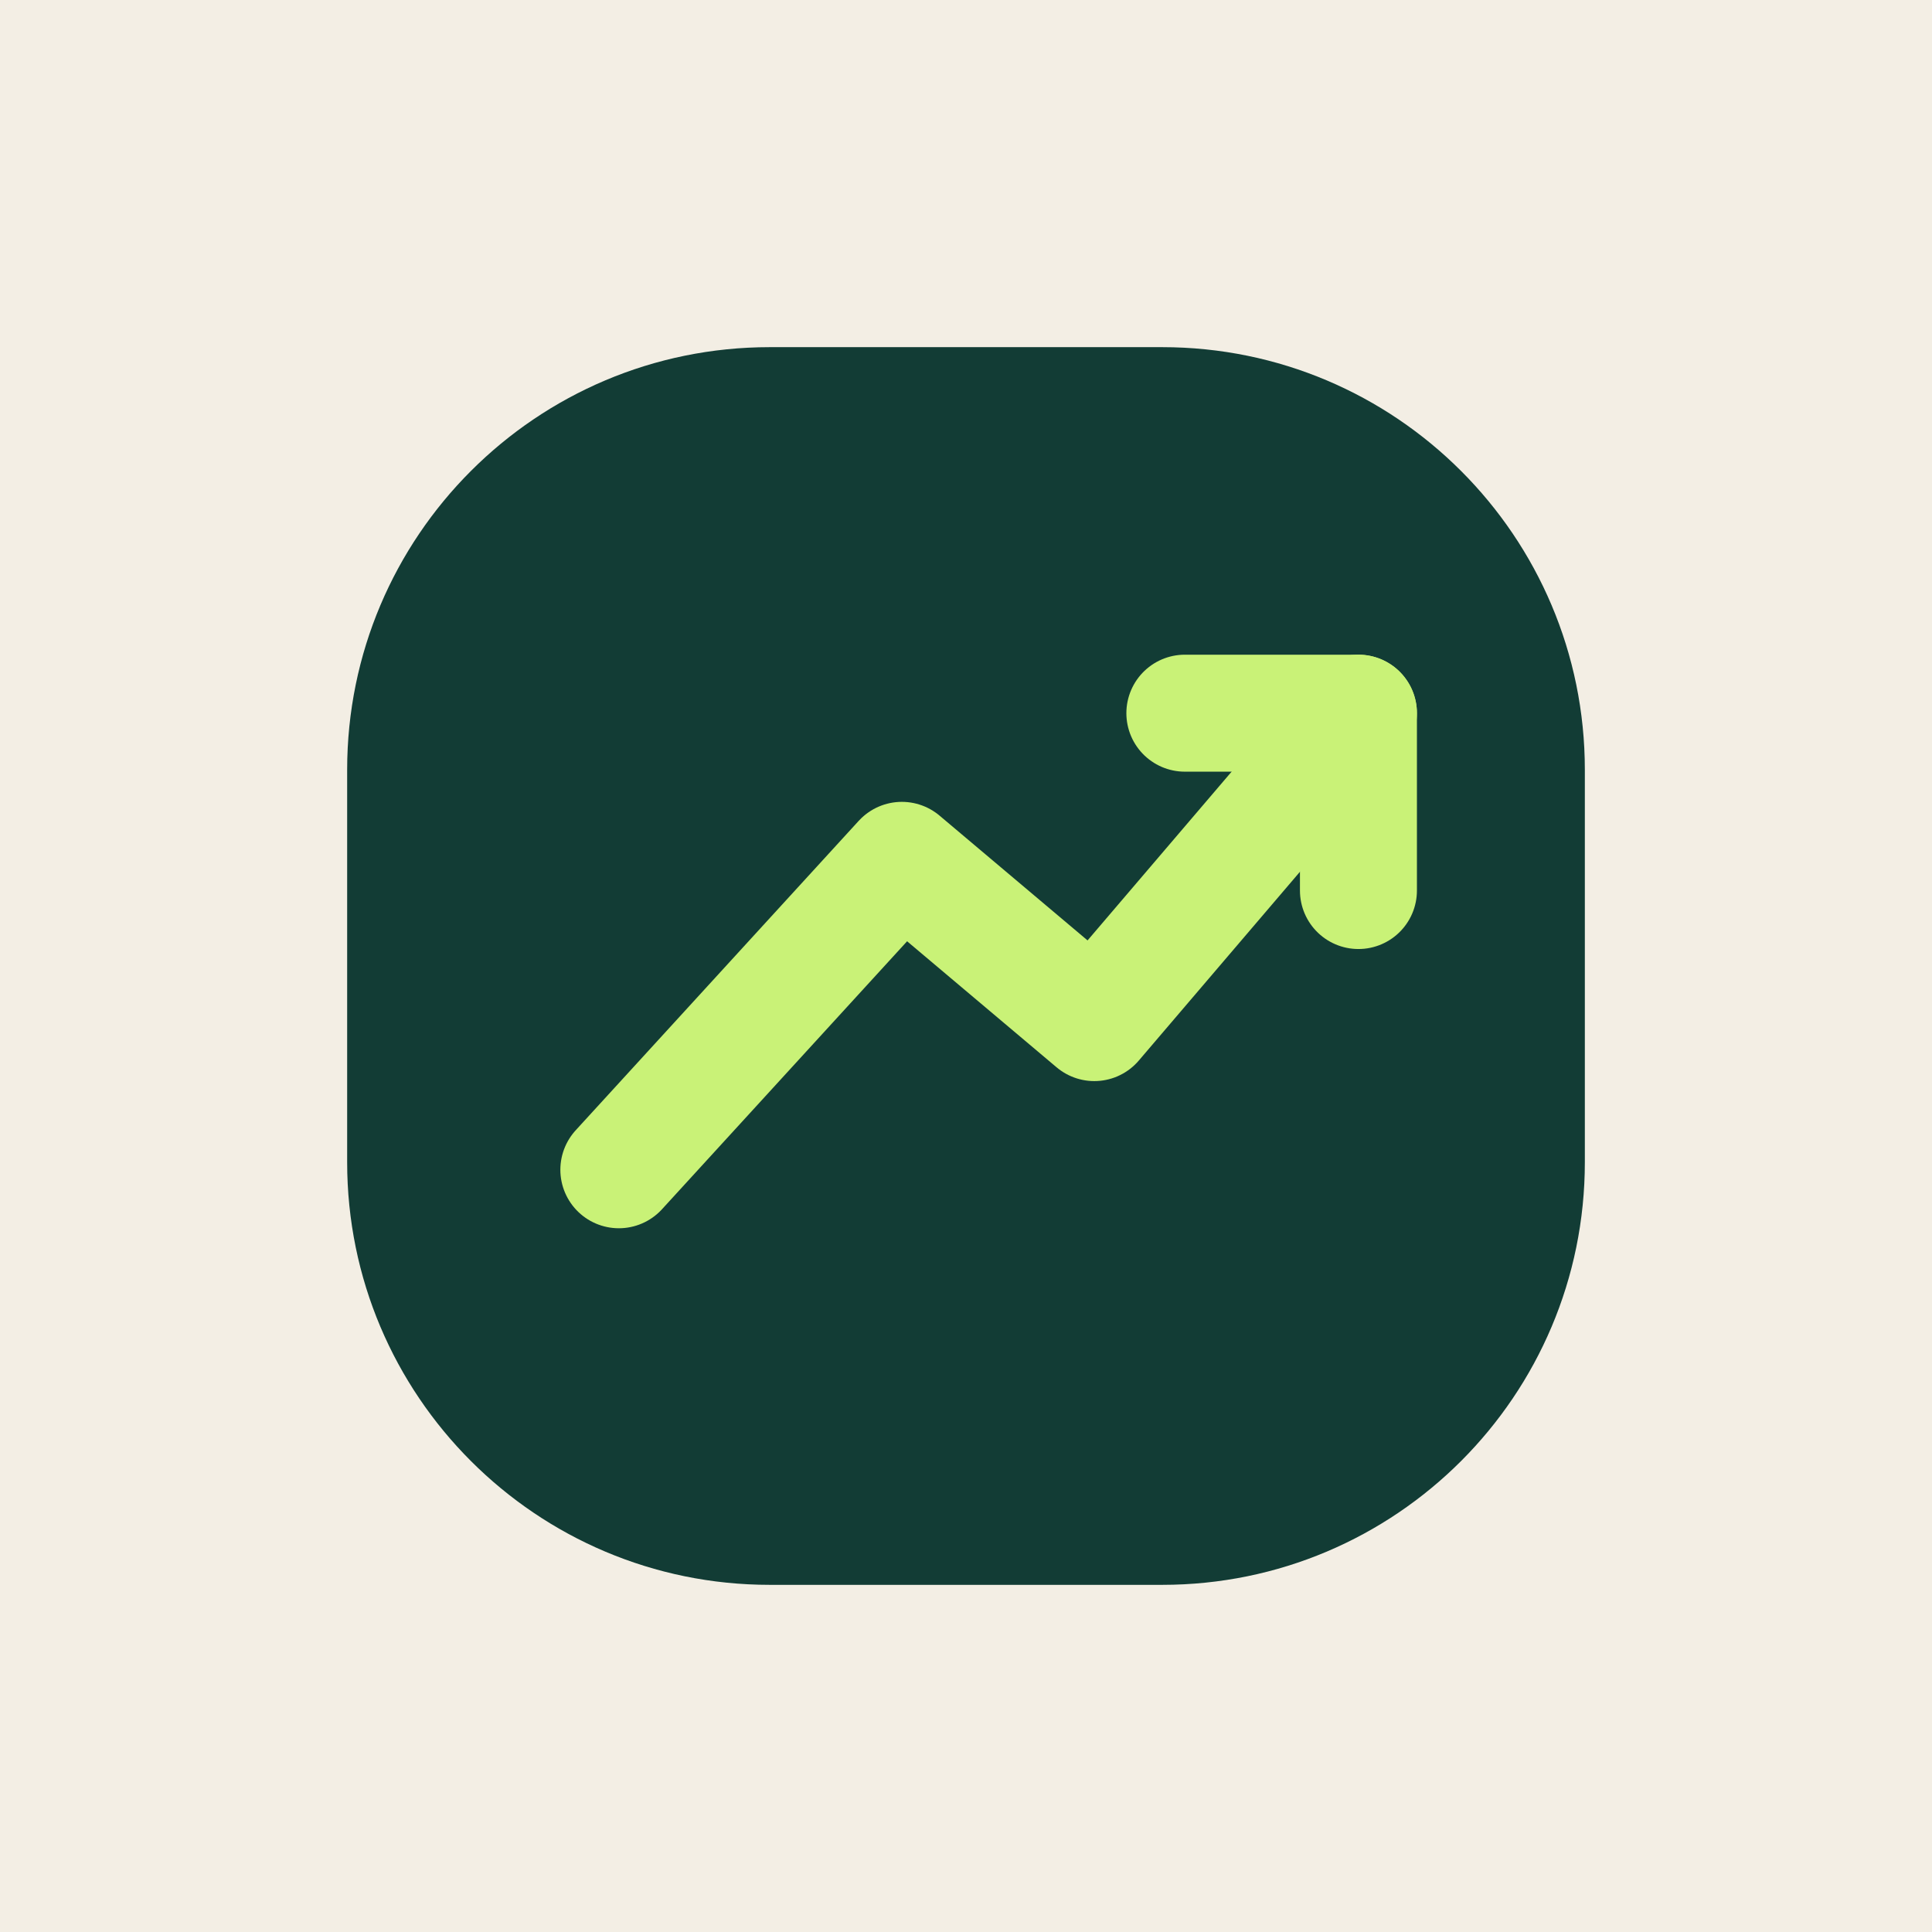
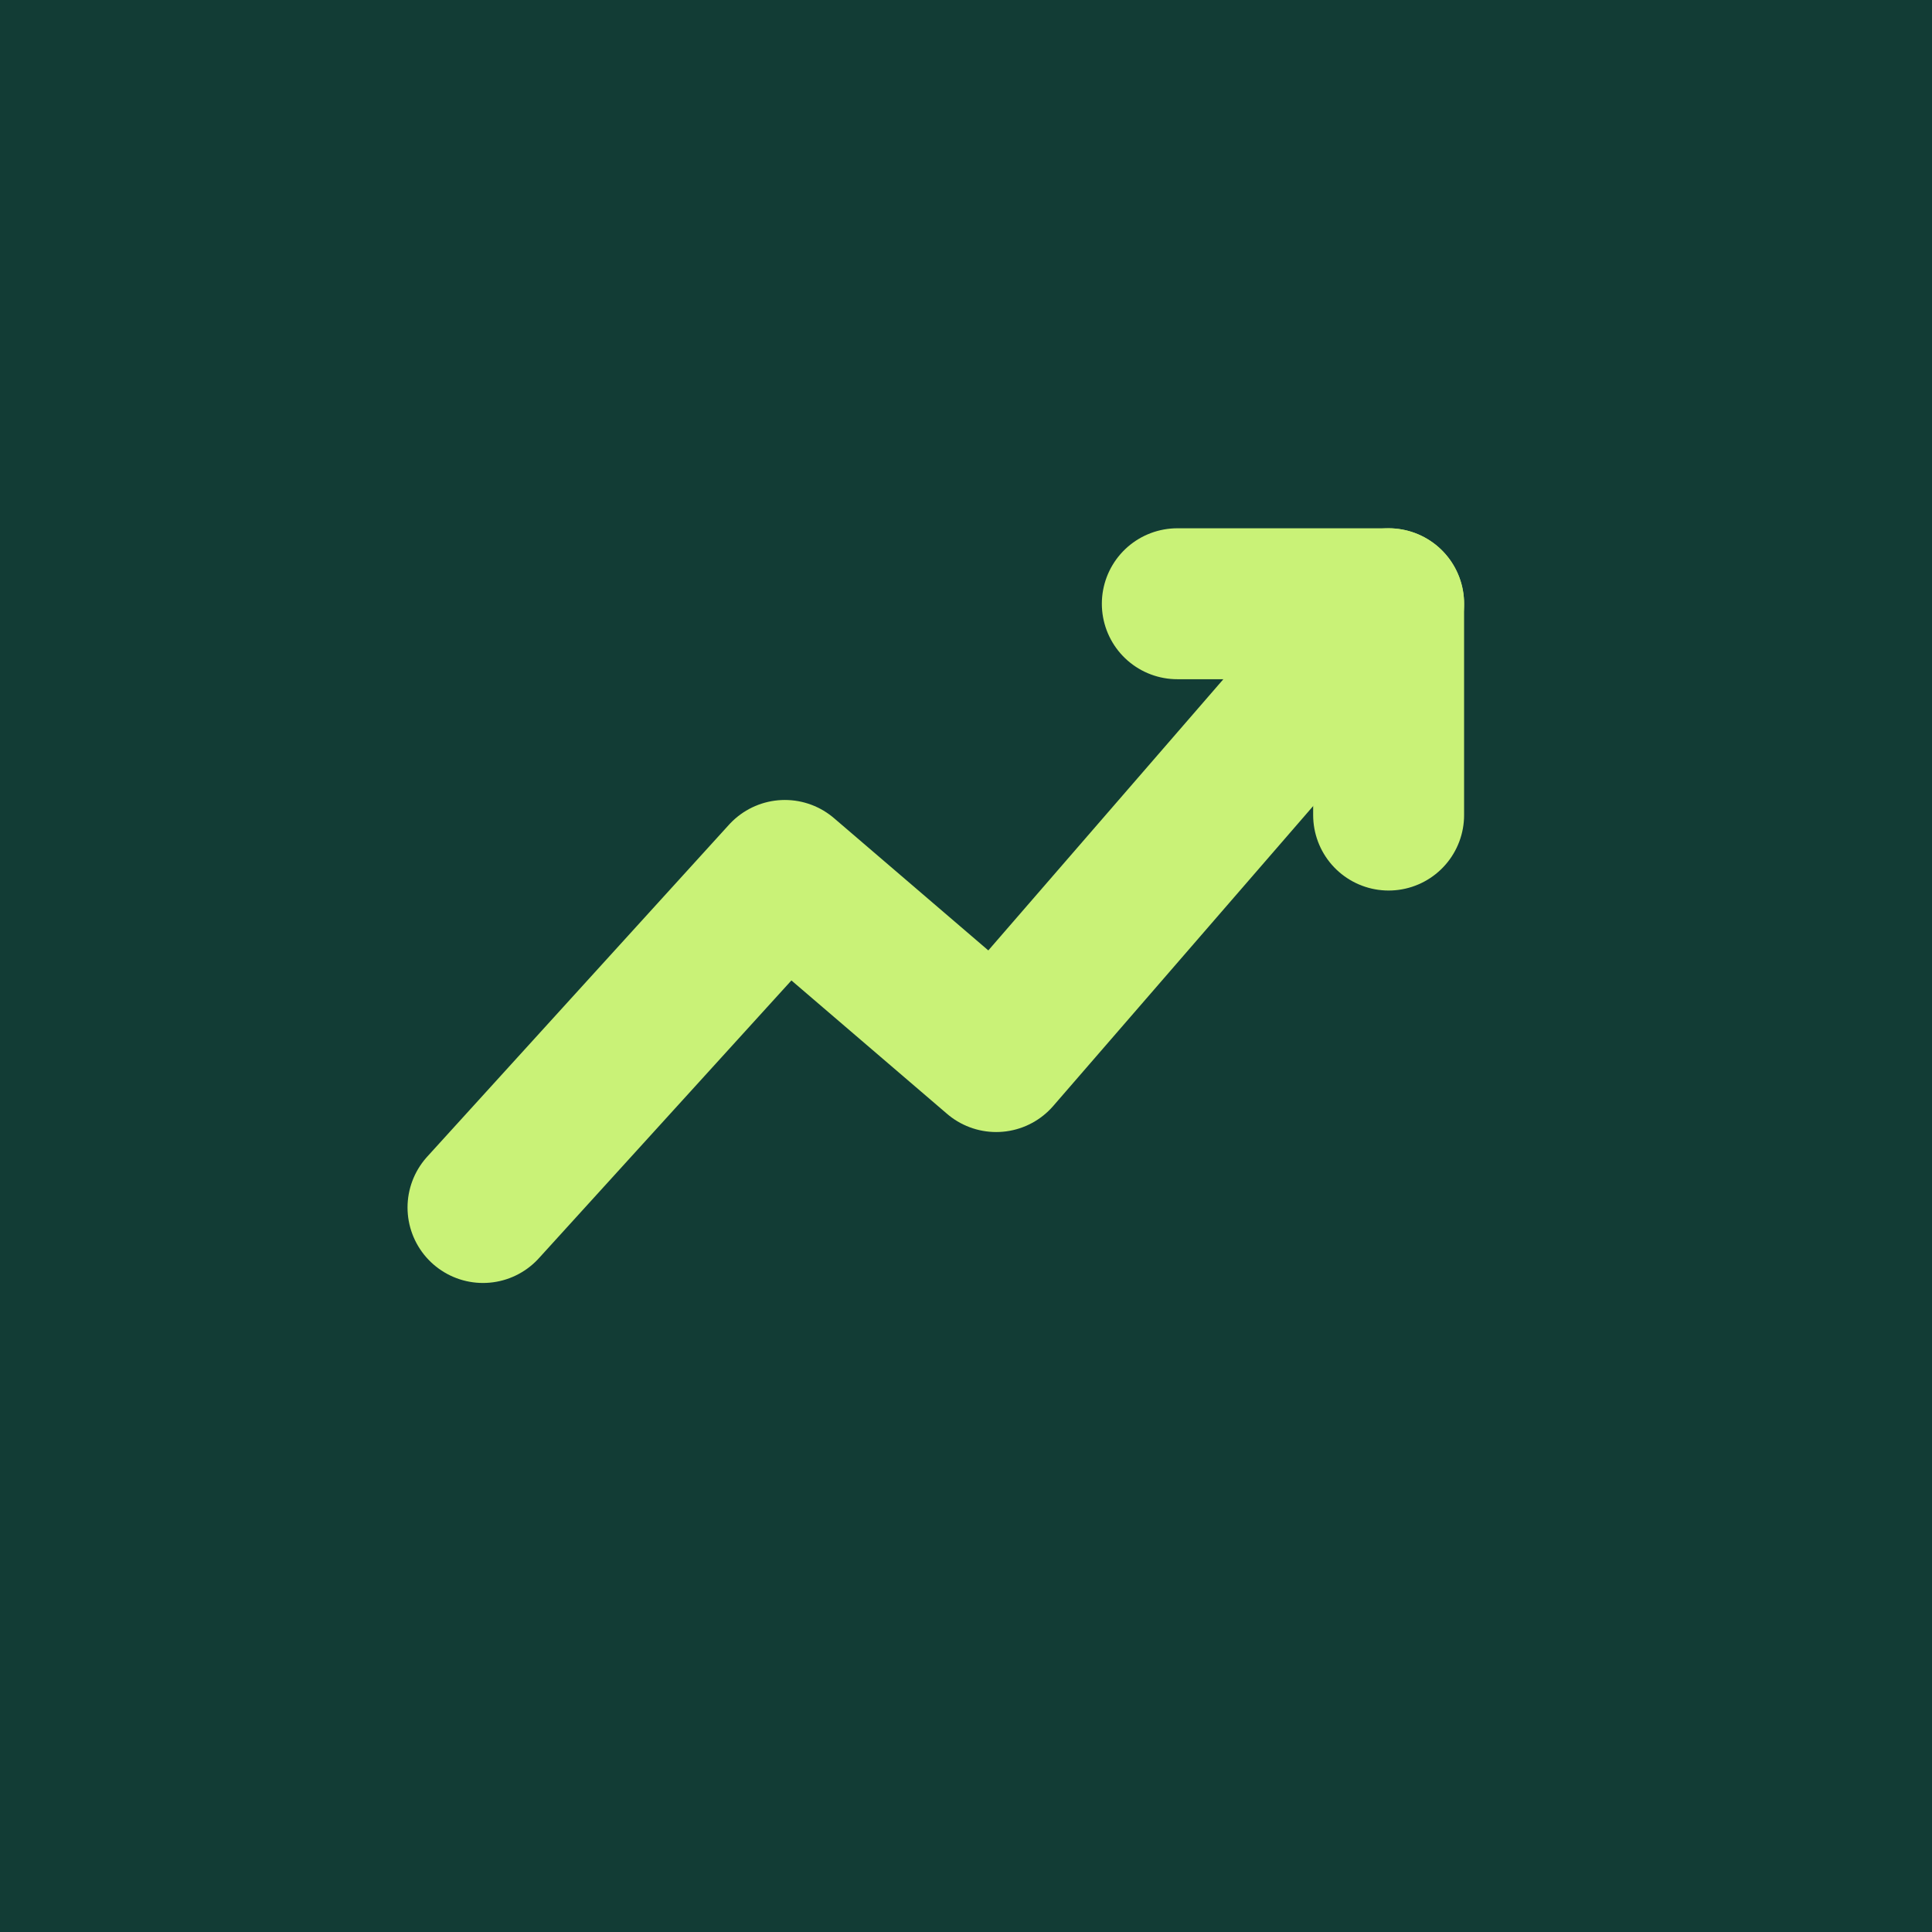
<svg xmlns="http://www.w3.org/2000/svg" width="512" height="512" viewBox="0 0 512 512">
-   <rect width="512" height="512" fill="#f3eee4" />
-   <rect x="92" y="92" width="328" height="328" rx="112" fill="#123c35" />
-   <path d="m164 310 75-82 51 43 70-82" fill="none" stroke="#c9f277" stroke-width="31" stroke-linecap="round" stroke-linejoin="round" />
-   <path d="M314 189h46v47" fill="none" stroke="#c9f277" stroke-width="31" stroke-linecap="round" stroke-linejoin="round" />
+   <rect width="512" height="512" fill="#123c35" />
+   <path d="m128 320 80-88 56 48 104-120" fill="none" stroke="#c9f277" stroke-width="40" stroke-linecap="round" stroke-linejoin="round" />
+   <path d="M312 160h56v56" fill="none" stroke="#c9f277" stroke-width="40" stroke-linecap="round" stroke-linejoin="round" />
</svg>
